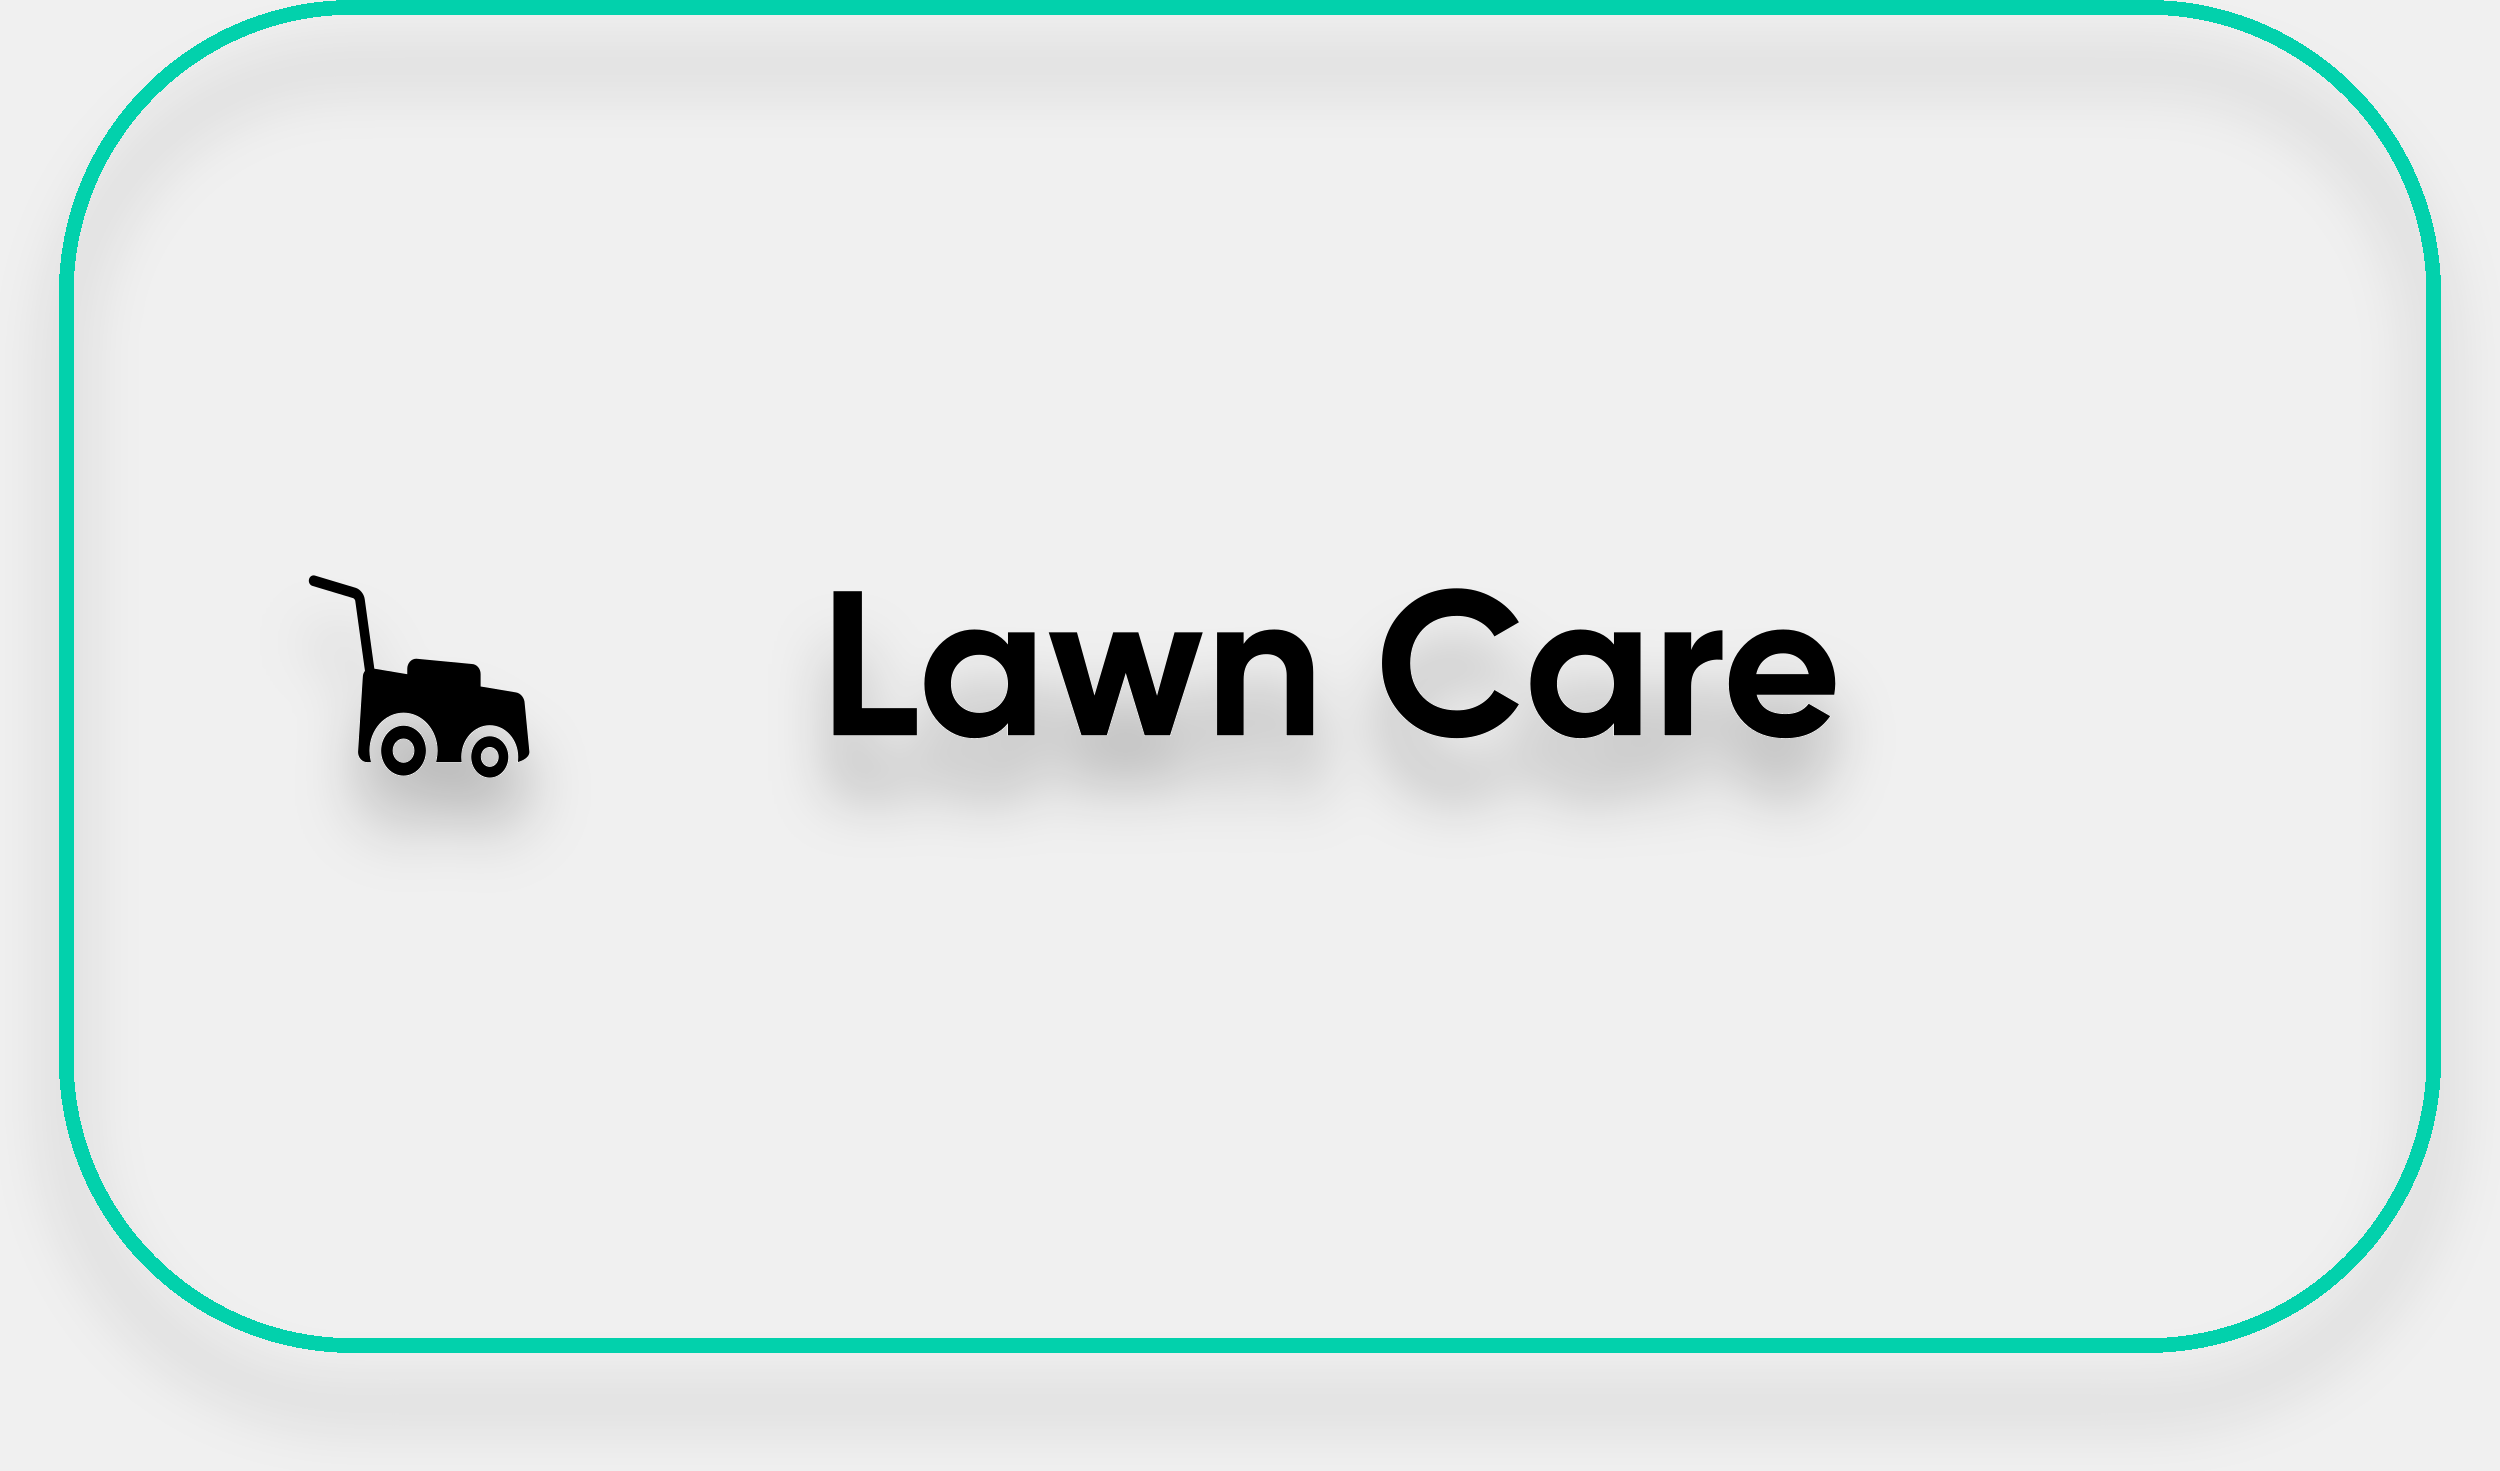
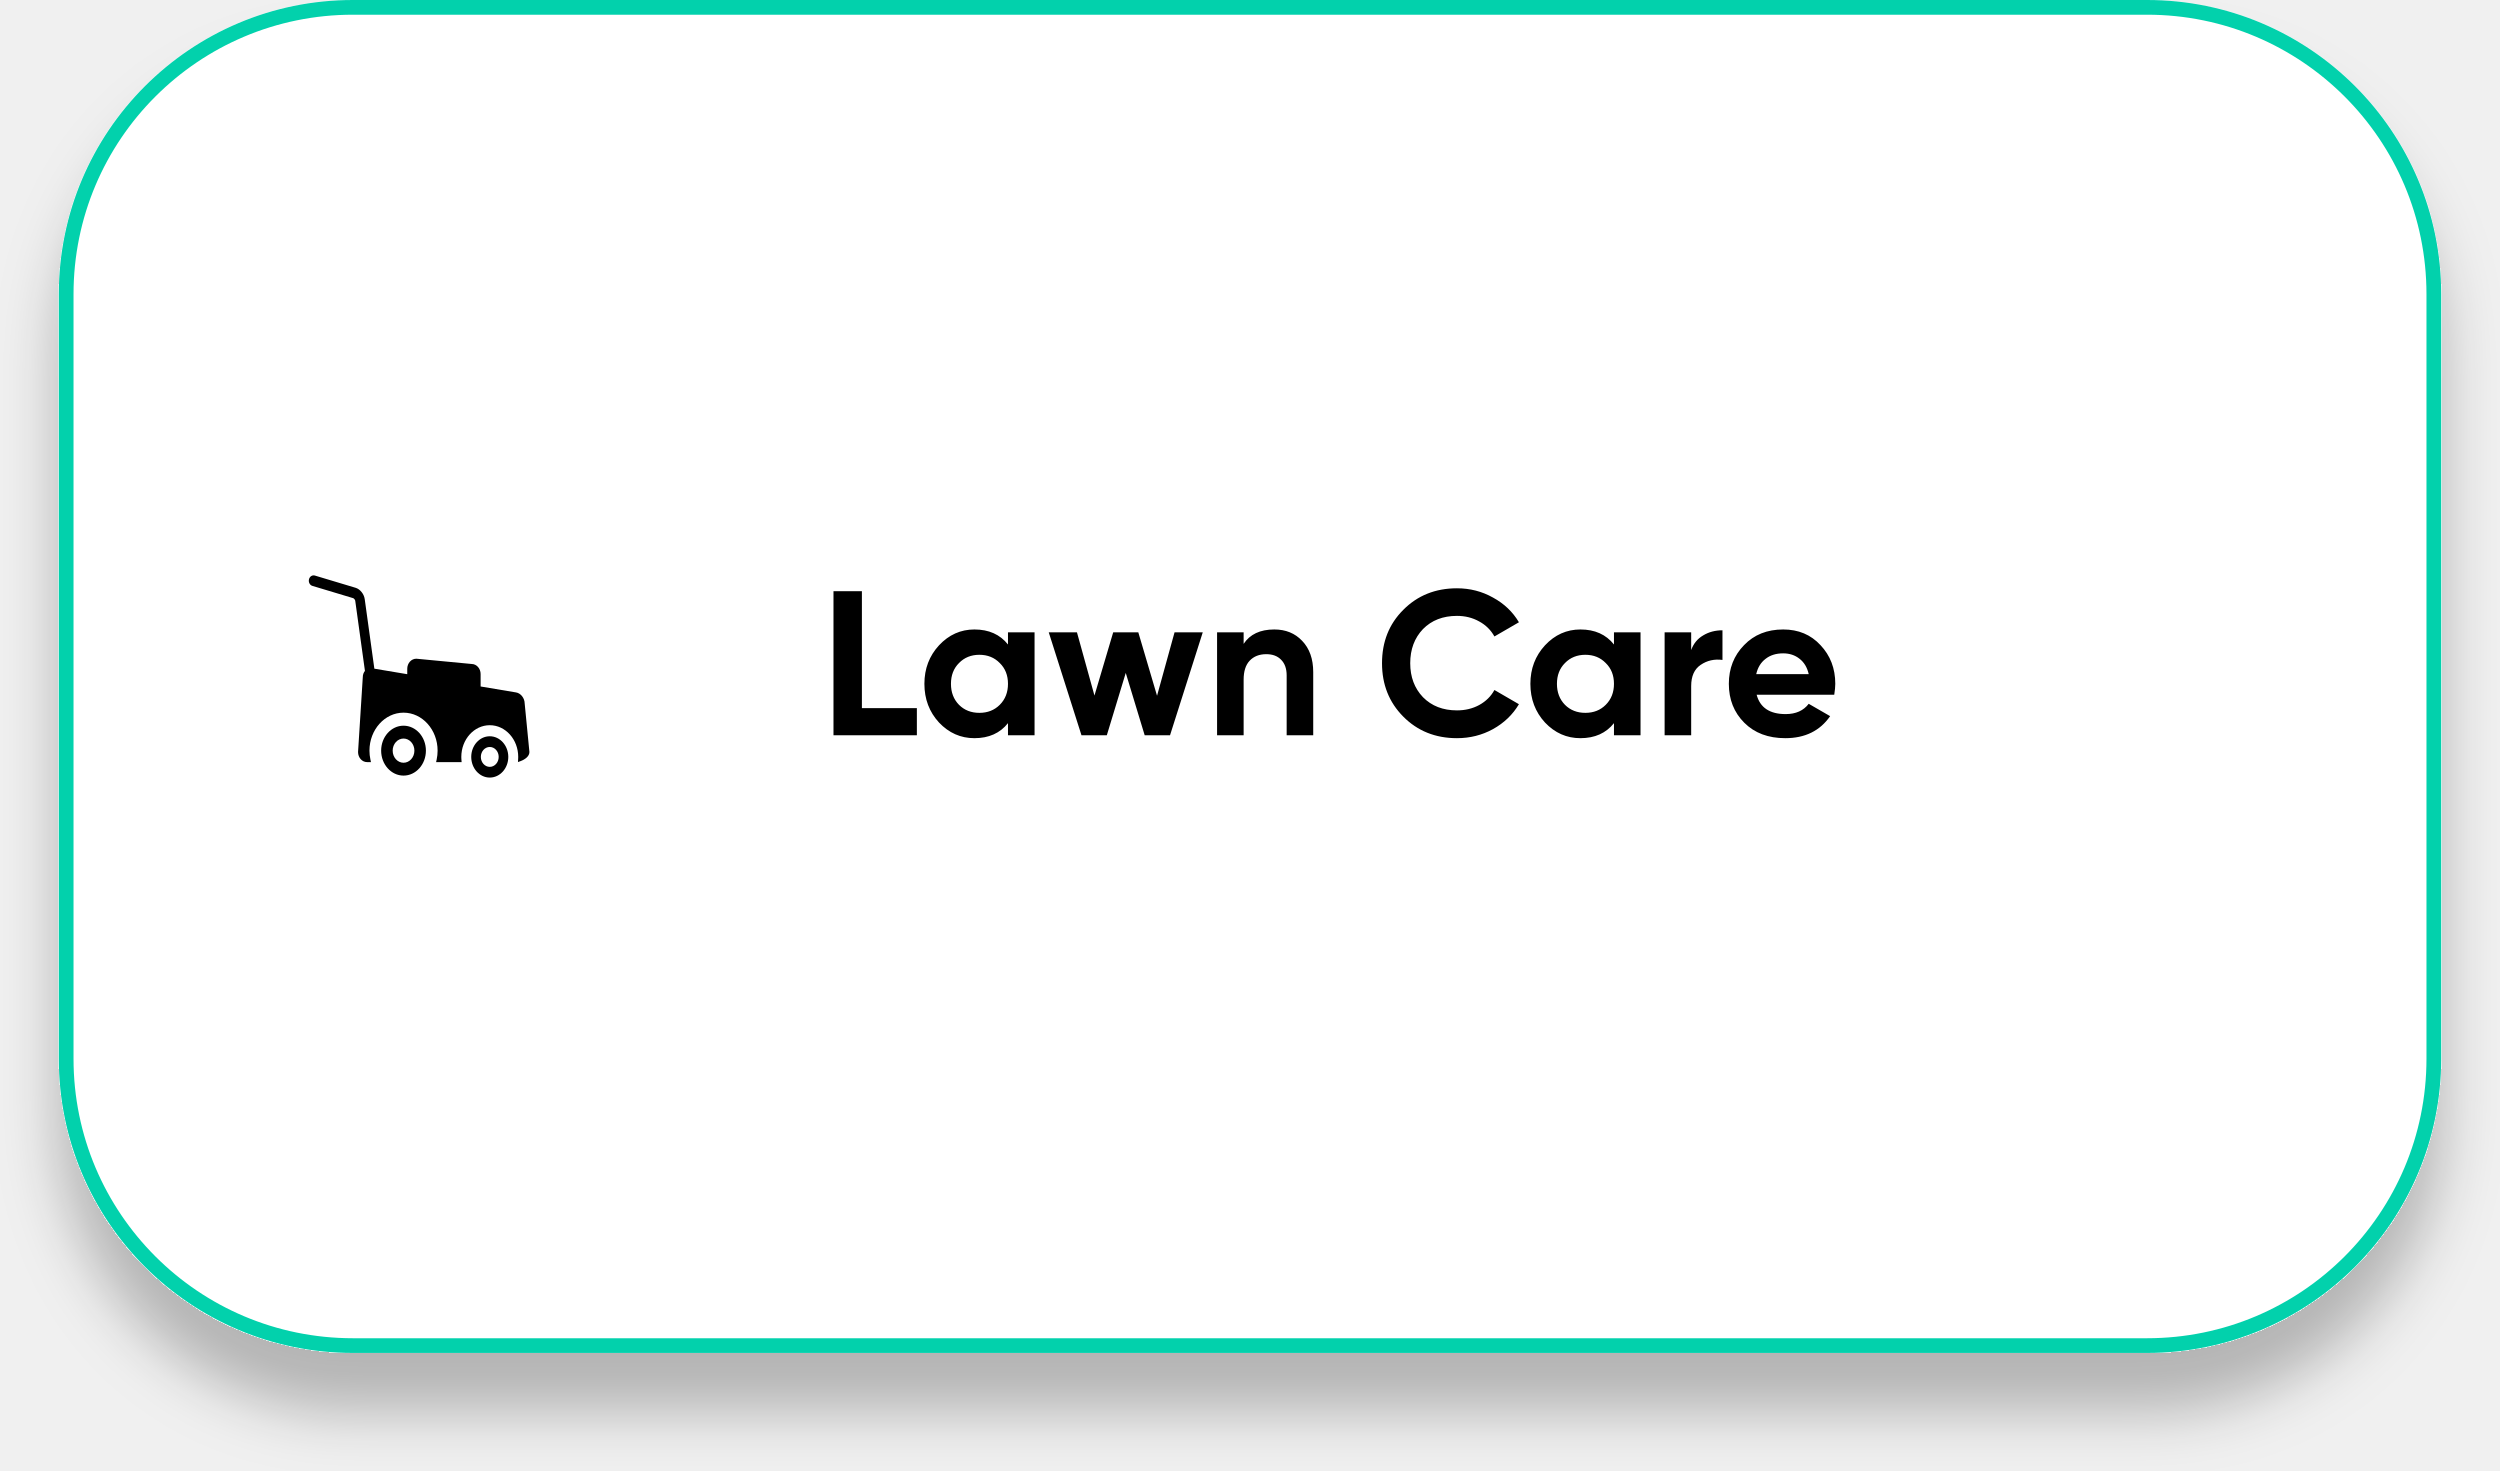
<svg xmlns="http://www.w3.org/2000/svg" width="170" height="100" viewBox="0 0 170 100" fill="none">
  <g filter="url(#filter0_d_189_3585)">
-     <rect x="4.5" y="0.5" width="161" height="91" rx="19.5" stroke="#02D1AC" shape-rendering="crispEdges" />
+     <rect x="4" width="162" height="92" rx="20" fill="white" />
+     <rect x="4.5" y="0.5" width="161" height="91" rx="19.5" stroke="#02D1AC" />
    <path d="M35.678 47.834C35.674 47.471 35.411 47.136 35.089 47.085L32.682 46.681V45.834C32.682 45.46 32.41 45.155 32.075 45.151L28.317 44.793L28.306 44.793C27.968 44.793 27.693 45.099 27.693 45.476V45.845L25.456 45.47L24.801 40.74C24.753 40.393 24.488 40.063 24.184 39.971L21.412 39.138C21.238 39.085 21.058 39.2 21.011 39.394C20.964 39.588 21.067 39.788 21.242 39.84L24.014 40.674C24.069 40.691 24.147 40.788 24.156 40.851L24.816 45.623C24.726 45.73 24.671 45.877 24.67 46.044L24.348 51.13L24.348 51.14C24.348 51.517 24.623 51.824 24.961 51.824H25.226L25.187 51.644C25.145 51.447 25.123 51.245 25.123 51.044C25.123 49.62 26.163 48.461 27.44 48.461C28.718 48.461 29.757 49.62 29.757 51.044C29.757 51.245 29.736 51.447 29.694 51.644L29.655 51.824H31.39L31.378 51.665C31.375 51.629 31.373 51.598 31.372 51.569C31.37 51.535 31.369 51.502 31.369 51.47C31.369 50.281 32.237 49.314 33.304 49.314C34.371 49.314 35.239 50.281 35.239 51.47C35.239 51.511 35.237 51.554 35.234 51.605L35.222 51.82L35.406 51.753C35.693 51.647 36 51.431 36 51.14V51.132L35.678 47.834Z" fill="black" />
    <path d="M27.44 49.347C26.601 49.347 25.918 50.108 25.918 51.044C25.918 51.98 26.601 52.741 27.44 52.741C28.28 52.741 28.962 51.98 28.962 51.044C28.962 50.108 28.28 49.347 27.44 49.347ZM27.44 51.867C27.033 51.867 26.702 51.498 26.702 51.044C26.702 50.59 27.033 50.221 27.44 50.221C27.848 50.221 28.179 50.59 28.179 51.044C28.179 51.498 27.848 51.867 27.44 51.867Z" fill="black" />
    <path d="M33.304 50.066C32.609 50.066 32.044 50.696 32.044 51.47C32.044 52.245 32.609 52.875 33.304 52.875C33.999 52.875 34.564 52.245 34.564 51.47C34.564 50.696 33.999 50.066 33.304 50.066ZM33.304 52.147C32.969 52.147 32.697 51.843 32.697 51.47C32.697 51.097 32.969 50.794 33.304 50.794C33.639 50.794 33.911 51.097 33.911 51.47C33.911 51.843 33.639 52.147 33.304 52.147Z" fill="black" />
    <path d="M58.609 40.2V48.152H62.347V50H56.677V40.2H58.609ZM68.543 43.826V43H70.35V50H68.543V49.174C68.002 49.855 67.242 50.196 66.261 50.196C65.328 50.196 64.525 49.841 63.853 49.132C63.191 48.413 62.859 47.536 62.859 46.5C62.859 45.473 63.191 44.601 63.853 43.882C64.525 43.163 65.328 42.804 66.261 42.804C67.242 42.804 68.002 43.145 68.543 43.826ZM65.212 47.928C65.576 48.292 66.037 48.474 66.597 48.474C67.157 48.474 67.62 48.292 67.984 47.928C68.357 47.555 68.543 47.079 68.543 46.5C68.543 45.921 68.357 45.45 67.984 45.086C67.62 44.713 67.157 44.526 66.597 44.526C66.037 44.526 65.576 44.713 65.212 45.086C64.847 45.45 64.665 45.921 64.665 46.5C64.665 47.079 64.847 47.555 65.212 47.928ZM78.679 47.312L79.869 43H81.787L79.561 50H77.839L76.551 45.758L75.263 50H73.541L71.315 43H73.233L74.423 47.298L75.697 43H77.405L78.679 47.312ZM86.653 42.804C87.427 42.804 88.057 43.061 88.543 43.574C89.047 44.097 89.299 44.806 89.299 45.702V50H87.493V45.926C87.493 45.469 87.367 45.114 87.115 44.862C86.872 44.61 86.536 44.484 86.107 44.484C85.631 44.484 85.253 44.633 84.973 44.932C84.702 45.221 84.567 45.651 84.567 46.22V50H82.761V43H84.567V43.784C84.996 43.131 85.691 42.804 86.653 42.804ZM99.073 50.196C97.607 50.196 96.389 49.706 95.419 48.726C94.457 47.755 93.977 46.547 93.977 45.1C93.977 43.644 94.457 42.435 95.419 41.474C96.389 40.494 97.607 40.004 99.073 40.004C99.959 40.004 100.776 40.214 101.523 40.634C102.279 41.045 102.867 41.605 103.287 42.314L101.621 43.28C101.378 42.841 101.033 42.501 100.585 42.258C100.137 42.006 99.633 41.88 99.073 41.88C98.121 41.88 97.351 42.179 96.763 42.776C96.184 43.383 95.895 44.157 95.895 45.1C95.895 46.033 96.184 46.803 96.763 47.41C97.351 48.007 98.121 48.306 99.073 48.306C99.633 48.306 100.137 48.185 100.585 47.942C101.042 47.69 101.387 47.349 101.621 46.92L103.287 47.886C102.867 48.595 102.279 49.16 101.523 49.58C100.776 49.991 99.959 50.196 99.073 50.196ZM109.75 43.826V43H111.556V50H109.75V49.174C109.209 49.855 108.448 50.196 107.468 50.196C106.535 50.196 105.732 49.841 105.06 49.132C104.398 48.413 104.066 47.536 104.066 46.5C104.066 45.473 104.398 44.601 105.06 43.882C105.732 43.163 106.535 42.804 107.468 42.804C108.448 42.804 109.209 43.145 109.75 43.826ZM106.418 47.928C106.782 48.292 107.244 48.474 107.804 48.474C108.364 48.474 108.826 48.292 109.19 47.928C109.564 47.555 109.75 47.079 109.75 46.5C109.75 45.921 109.564 45.45 109.19 45.086C108.826 44.713 108.364 44.526 107.804 44.526C107.244 44.526 106.782 44.713 106.418 45.086C106.054 45.45 105.872 45.921 105.872 46.5C105.872 47.079 106.054 47.555 106.418 47.928ZM115 43V44.204C115.159 43.765 115.429 43.434 115.812 43.21C116.195 42.977 116.633 42.86 117.128 42.86V44.876C116.577 44.801 116.083 44.913 115.644 45.212C115.215 45.501 115 45.982 115 46.654V50H113.194V43H115ZM124.729 47.242H119.451C119.684 48.119 120.342 48.558 121.425 48.558C122.115 48.558 122.638 48.325 122.993 47.858L124.449 48.698C123.758 49.697 122.741 50.196 121.397 50.196C120.239 50.196 119.311 49.846 118.611 49.146C117.911 48.446 117.561 47.564 117.561 46.5C117.561 45.455 117.906 44.577 118.597 43.868C119.278 43.159 120.165 42.804 121.257 42.804C122.293 42.804 123.137 43.159 123.791 43.868C124.463 44.577 124.799 45.455 124.799 46.5C124.799 46.696 124.775 46.943 124.729 47.242ZM119.423 45.842H122.993C122.89 45.385 122.68 45.035 122.363 44.792C122.055 44.549 121.686 44.428 121.257 44.428C120.771 44.428 120.37 44.554 120.053 44.806C119.735 45.049 119.525 45.394 119.423 45.842Z" fill="black" />
  </g>
  <defs>
    <filter id="filter0_d_189_3585" x="0" y="0" width="170" height="100" filterUnits="userSpaceOnUse" color-interpolation-filters="sRGB">
      <feFlood flood-opacity="0" result="BackgroundImageFix" />
      <feColorMatrix in="SourceAlpha" type="matrix" values="0 0 0 0 0 0 0 0 0 0 0 0 0 0 0 0 0 0 127 0" result="hardAlpha" />
      <feOffset dy="4" />
      <feGaussianBlur stdDeviation="2" />
      <feComposite in2="hardAlpha" operator="out" />
      <feColorMatrix type="matrix" values="0 0 0 0 0 0 0 0 0 0 0 0 0 0 0 0 0 0 0.25 0" />
      <feBlend mode="normal" in2="BackgroundImageFix" result="effect1_dropShadow_189_3585" />
      <feBlend mode="normal" in="SourceGraphic" in2="effect1_dropShadow_189_3585" result="shape" />
    </filter>
  </defs>
</svg>
